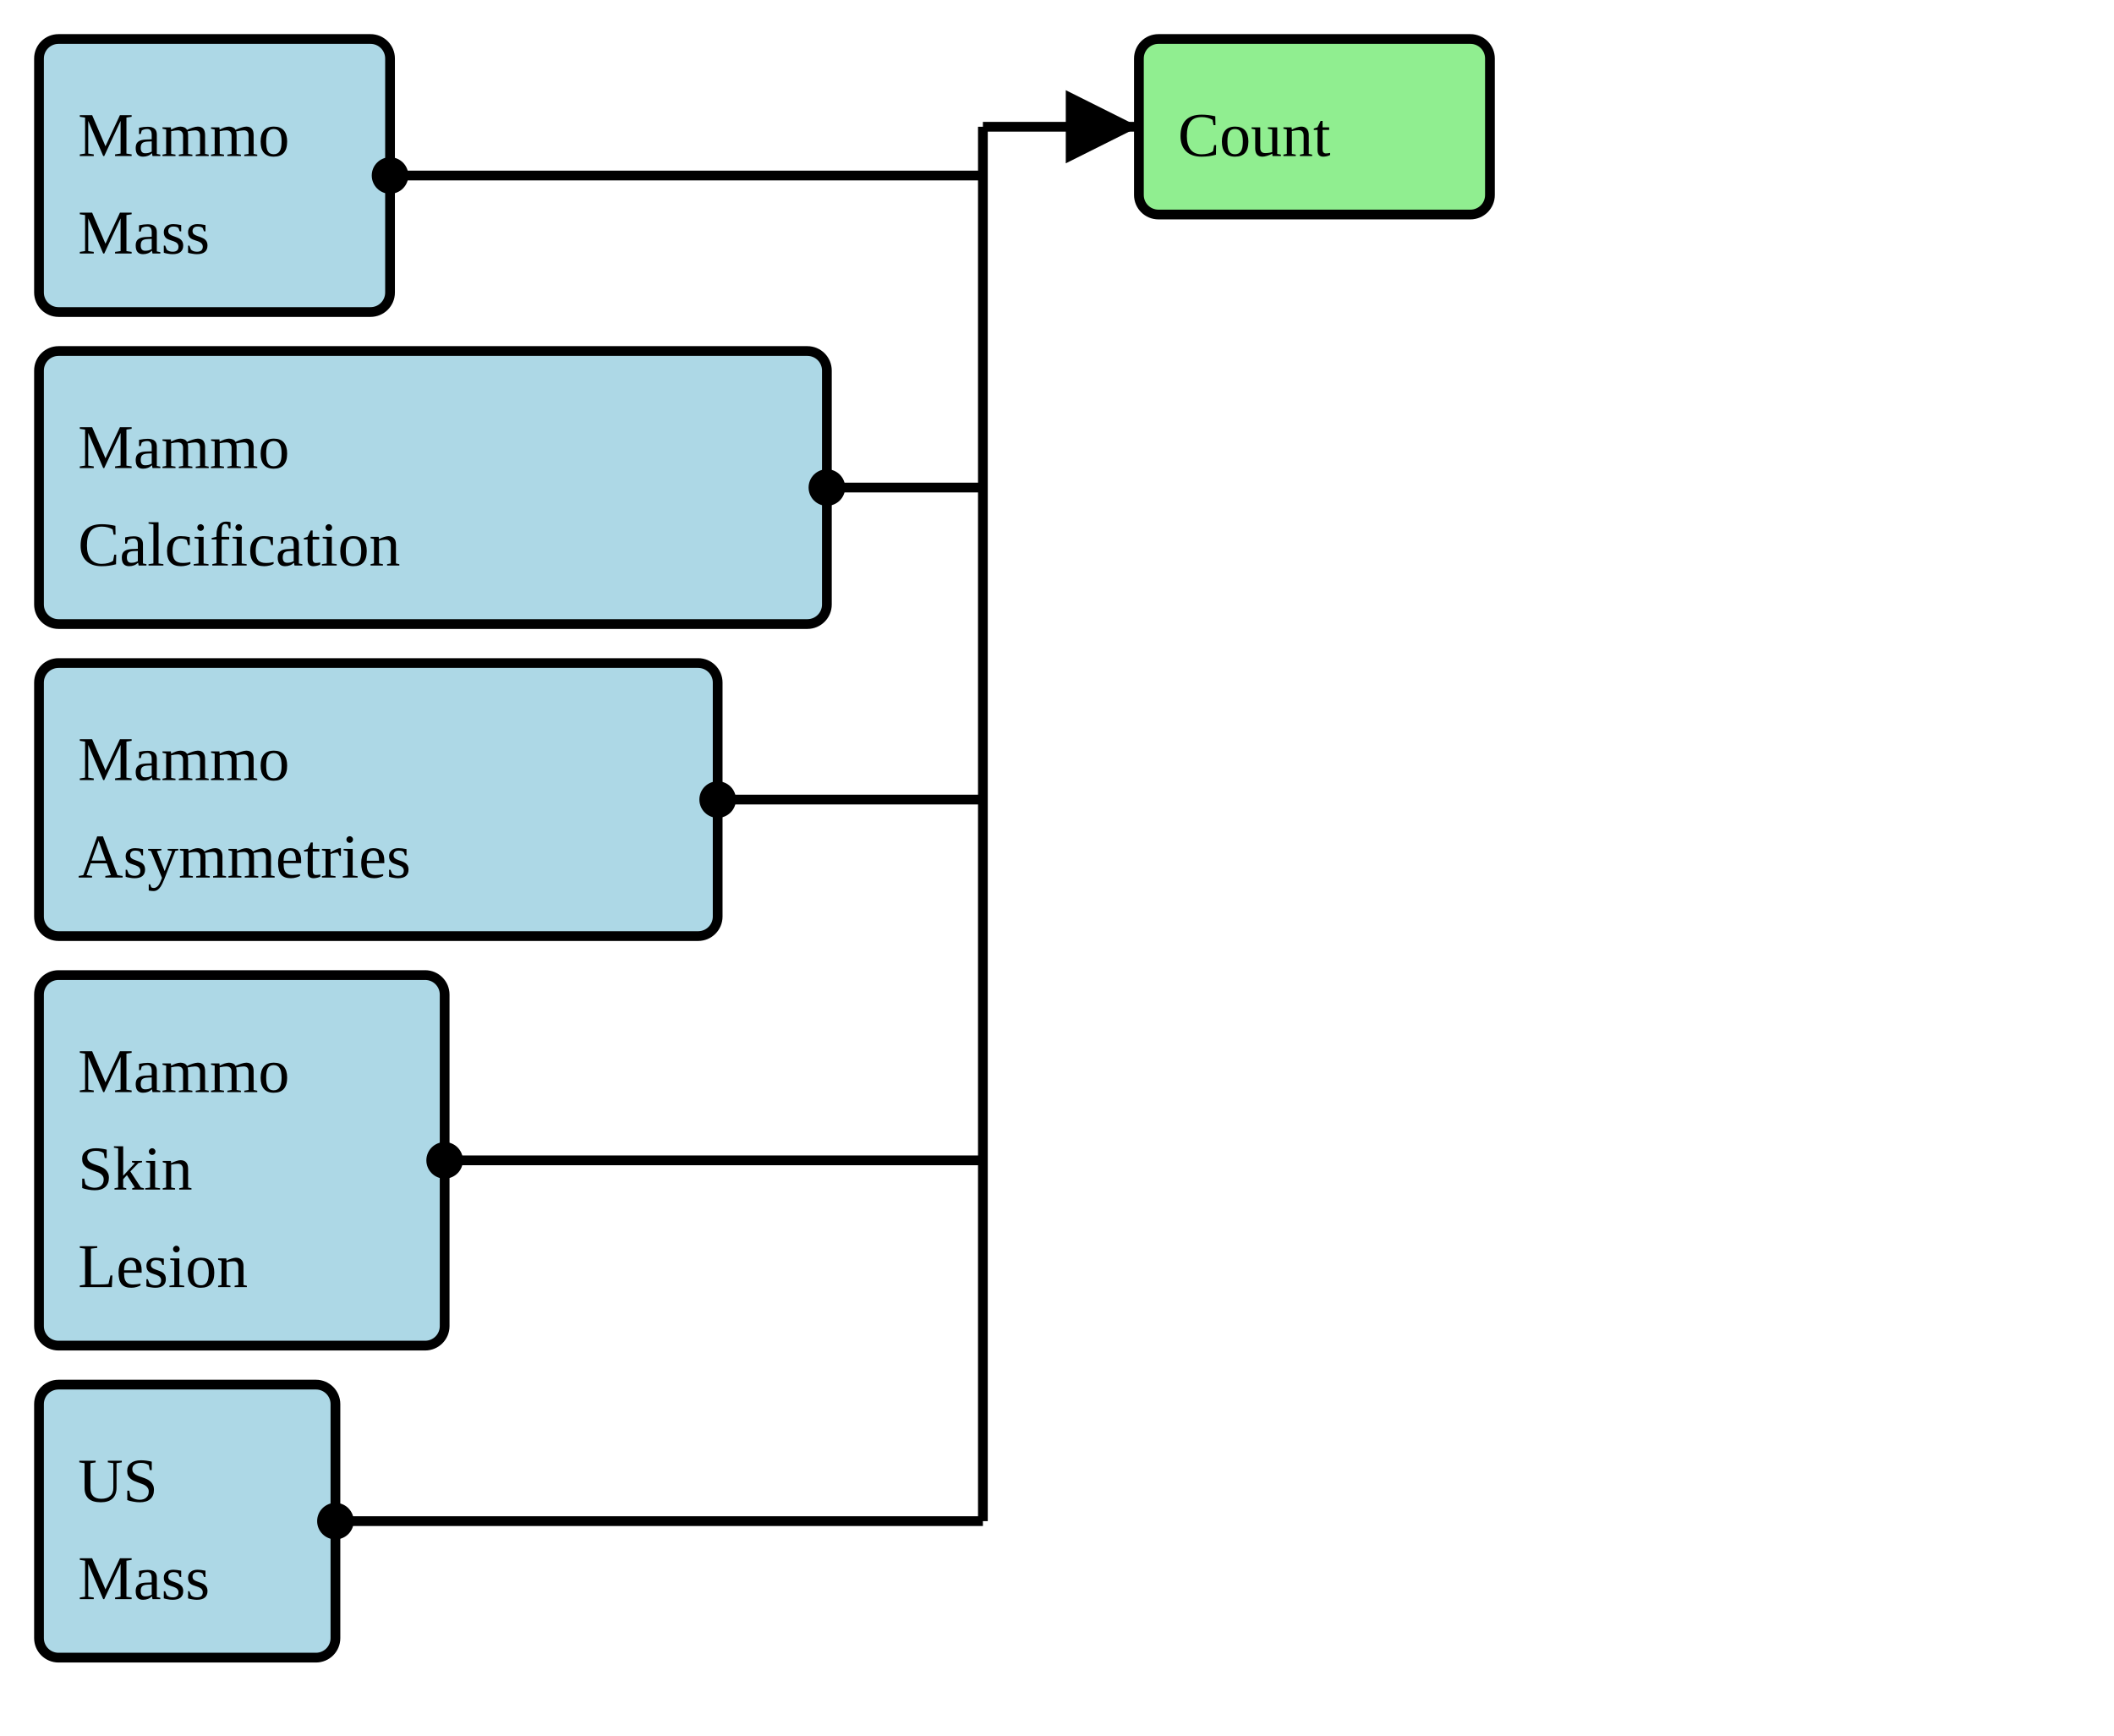
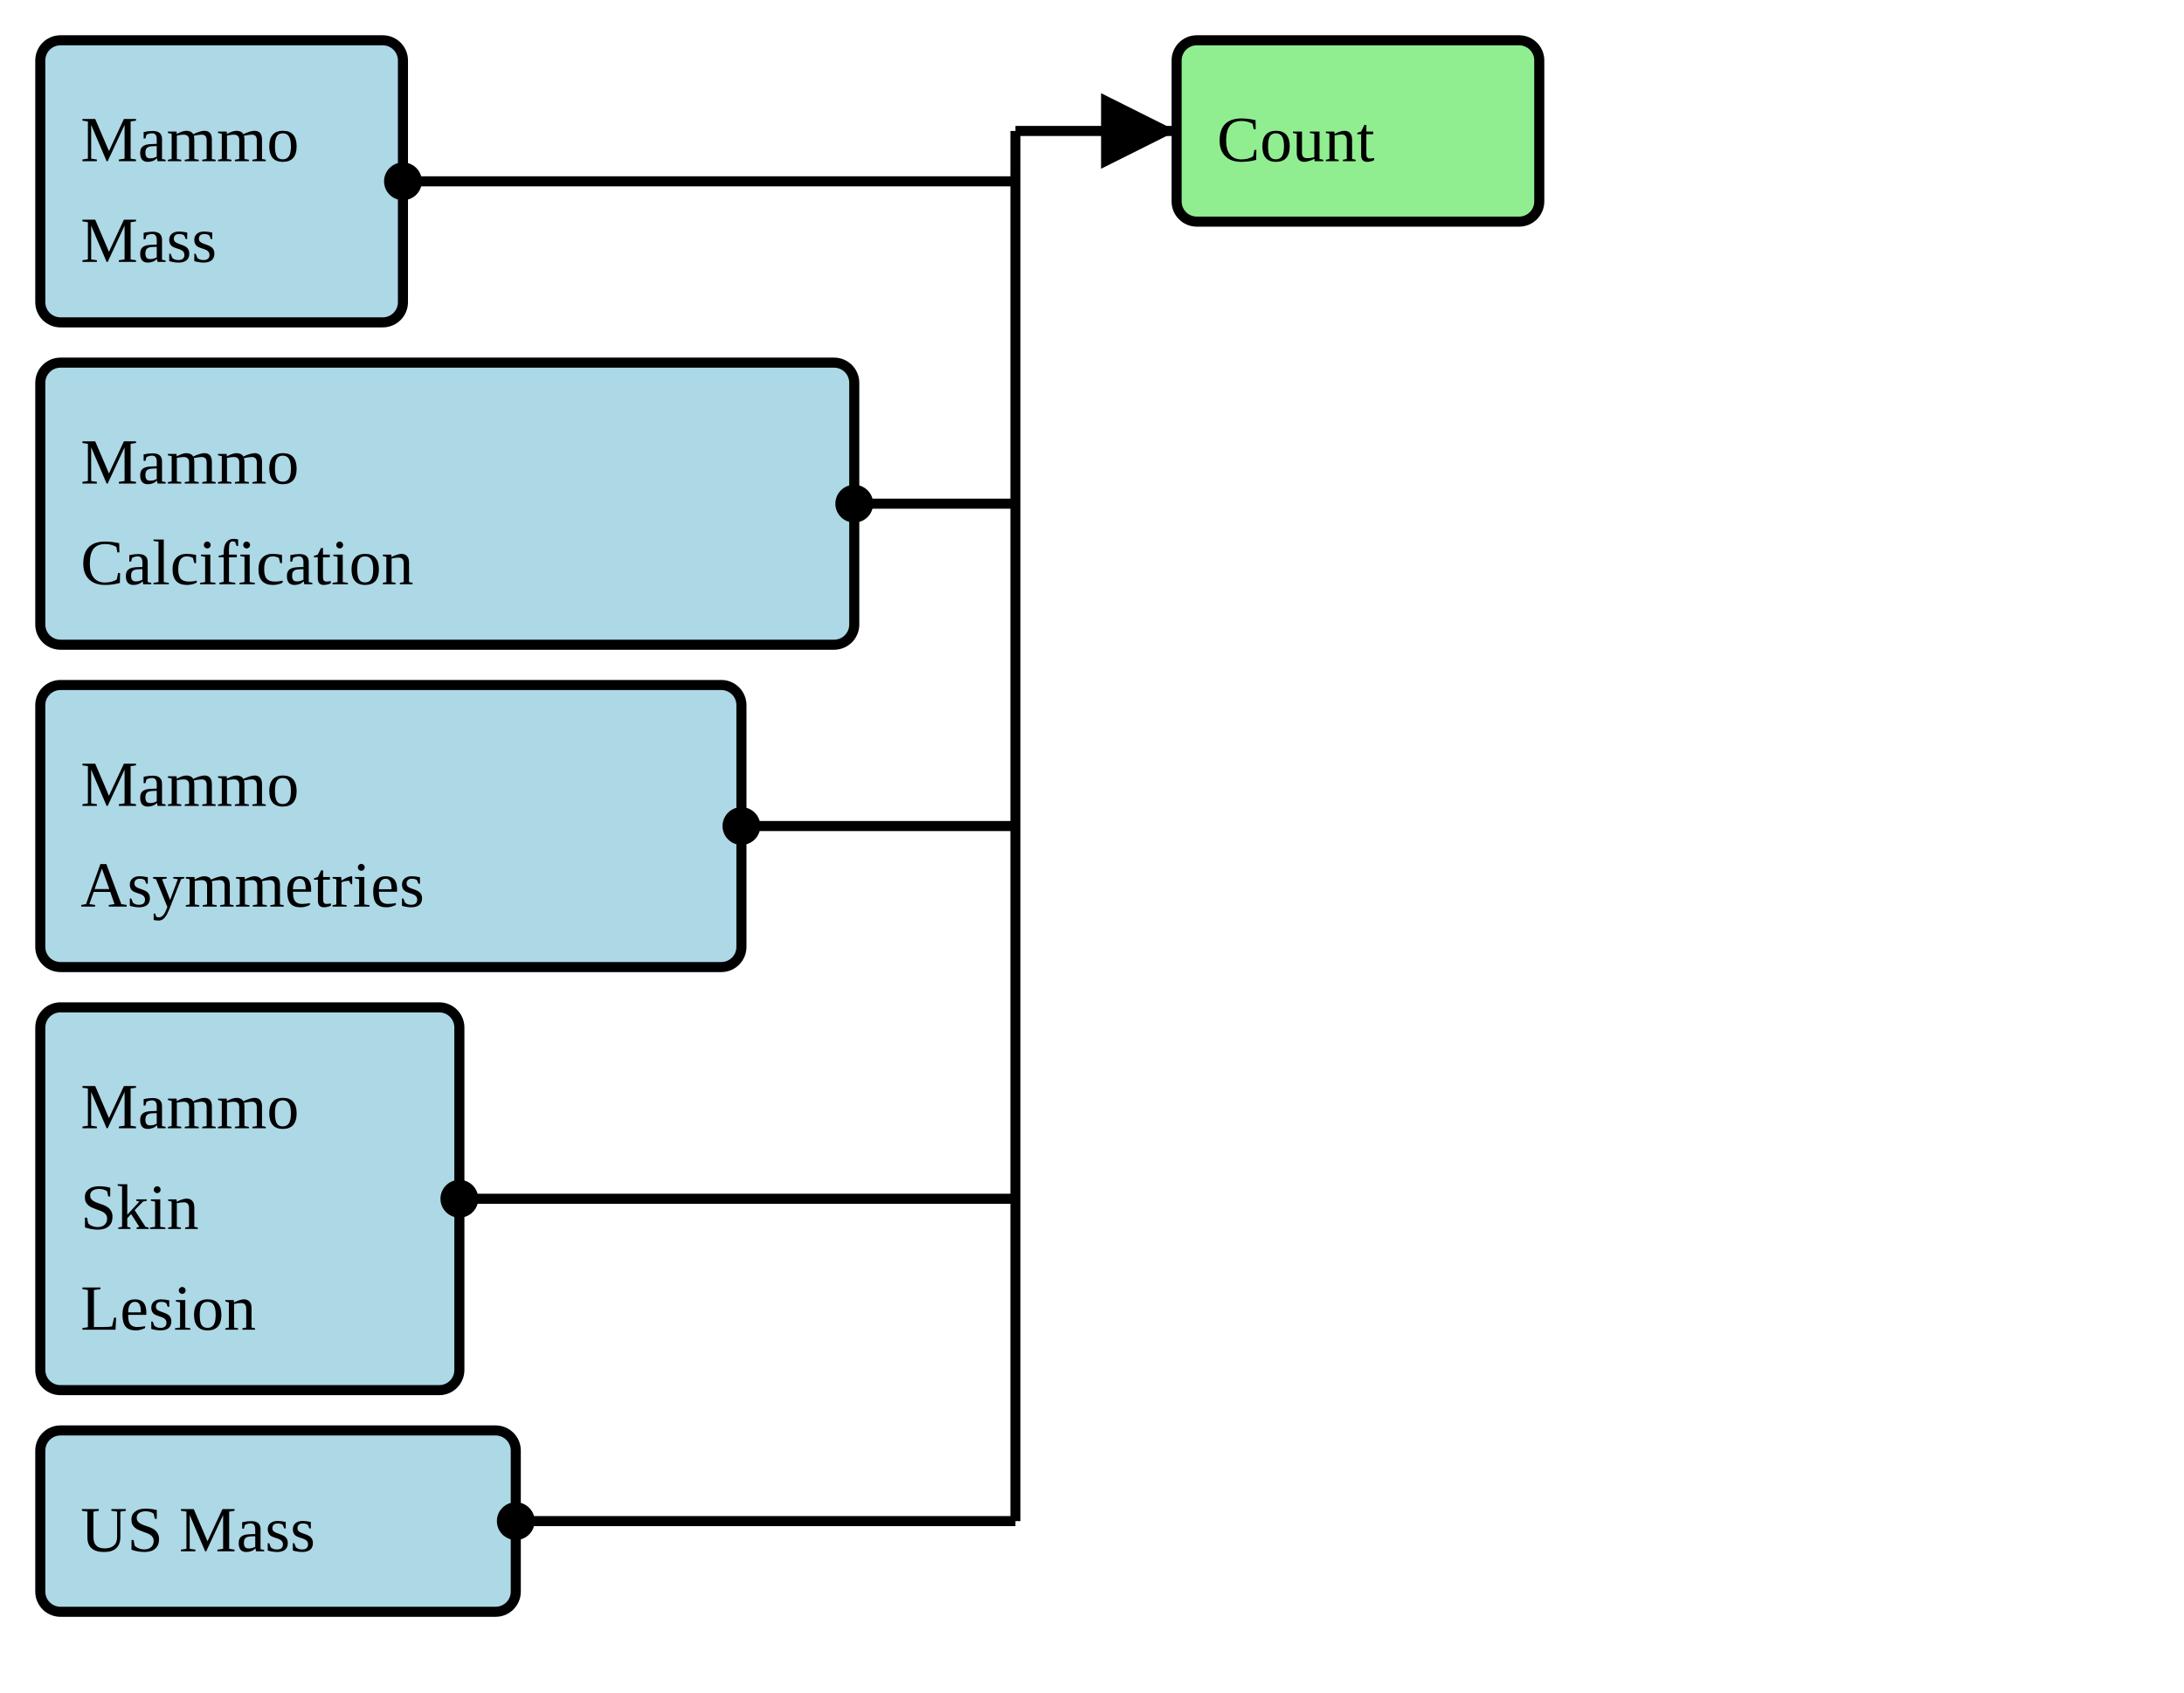
- <svg xmlns="http://www.w3.org/2000/svg" version="1.1" width="406.5" height="333.75">
+ <svg xmlns="http://www.w3.org/2000/svg" version="1.1" width="406.5" height="315">
  <defs>
    <marker id="arrowStart" markerWidth="3.75" markerHeight="3.75" markerUnits="px" refX="1.875" refY="1.875">
      <circle fill="Black" stroke-width="0" cx="1.875" cy="1.875" r="1.875" />
    </marker>
    <marker id="arrowEnd" markerWidth="7.5" markerHeight="7.5" markerUnits="px" refX="7.5" refY="3.75">
      <polygon fill="Black" stroke-width="0" points="0 0 7.5 3.75 0 7.5" />
    </marker>
  </defs>
  <g>
    <g>
      <rect fill="LightBlue" stroke="Black" stroke-width="1.875" x="7.5" y="7.5" width="67.5" height="52.5" rx="3.75" ry="3.75" />
      <a href="./StructureDefinition-BreastRadMammoMass.html" target="_blank">
        <text x="15" y="30">Mammo</text>
      </a>
      <a href="./StructureDefinition-BreastRadMammoMass.html" target="_blank">
        <text x="15" y="48.75">Mass</text>
      </a>
    </g>
    <g>
      <rect fill="LightBlue" stroke="Black" stroke-width="1.875" x="7.5" y="67.5" width="151.5" height="52.5" rx="3.75" ry="3.75" />
      <a href="./StructureDefinition-BreastRadMammoCalcification.html" target="_blank">
        <text x="15" y="90">Mammo</text>
      </a>
      <a href="./StructureDefinition-BreastRadMammoCalcification.html" target="_blank">
        <text x="15" y="108.75">Calcification</text>
      </a>
    </g>
    <g>
      <rect fill="LightBlue" stroke="Black" stroke-width="1.875" x="7.5" y="127.5" width="130.5" height="52.5" rx="3.75" ry="3.75" />
      <a href="./StructureDefinition-BreastRadMammoAsymmetries.html" target="_blank">
        <text x="15" y="150">Mammo</text>
      </a>
      <a href="./StructureDefinition-BreastRadMammoAsymmetries.html" target="_blank">
        <text x="15" y="168.75">Asymmetries</text>
      </a>
    </g>
    <g>
      <rect fill="LightBlue" stroke="Black" stroke-width="1.875" x="7.5" y="187.5" width="78" height="71.25" rx="3.75" ry="3.75" />
      <a href="./StructureDefinition-BreastRadMammoSkinLesion.html" target="_blank">
        <text x="15" y="210">Mammo</text>
      </a>
      <a href="./StructureDefinition-BreastRadMammoSkinLesion.html" target="_blank">
        <text x="15" y="228.75">Skin</text>
      </a>
      <a href="./StructureDefinition-BreastRadMammoSkinLesion.html" target="_blank">
        <text x="15" y="247.5">Lesion</text>
      </a>
    </g>
    <g>
-       <rect fill="LightBlue" stroke="Black" stroke-width="1.875" x="7.5" y="266.25" width="57" height="52.5" rx="3.75" ry="3.75" />
+       <rect fill="LightBlue" stroke="Black" stroke-width="1.875" x="7.5" y="266.25" width="88.5" height="33.75" rx="3.75" ry="3.75" />
      <a href="./StructureDefinition-BreastRadUSMass.html" target="_blank">
-         <text x="15" y="288.75">US</text>
-       </a>
-       <a href="./StructureDefinition-BreastRadUSMass.html" target="_blank">
-         <text x="15" y="307.5">Mass</text>
+         <text x="15" y="288.75">US Mass</text>
      </a>
    </g>
    <line stroke="Black" stroke-width="1.875" marker-end="url(#arrowEnd)" x1="189" y1="24.375" x2="219" y2="24.375" />
    <line stroke="Black" stroke-width="1.875" marker-start="url(#arrowStart)" x1="75" y1="33.75" x2="189" y2="33.75" />
    <line stroke="Black" stroke-width="1.875" marker-start="url(#arrowStart)" x1="159" y1="93.75" x2="189" y2="93.75" />
    <line stroke="Black" stroke-width="1.875" marker-start="url(#arrowStart)" x1="138" y1="153.75" x2="189" y2="153.75" />
    <line stroke="Black" stroke-width="1.875" marker-start="url(#arrowStart)" x1="85.5" y1="223.125" x2="189" y2="223.125" />
-     <line stroke="Black" stroke-width="1.875" marker-start="url(#arrowStart)" x1="64.5" y1="292.5" x2="189" y2="292.5" />
-     <line stroke="Black" stroke-width="1.875" x1="189" y1="24.375" x2="189" y2="292.5" />
+     <line stroke="Black" stroke-width="1.875" marker-start="url(#arrowStart)" x1="96" y1="283.125" x2="189" y2="283.125" />
+     <line stroke="Black" stroke-width="1.875" x1="189" y1="24.375" x2="189" y2="283.125" />
  </g>
  <g>
    <g>
      <rect fill="LightGreen" stroke="Black" stroke-width="1.875" x="219" y="7.5" width="67.5" height="33.75" rx="3.75" ry="3.75" />
      <text x="226.5" y="30">Count</text>
    </g>
  </g>
  <g />
</svg>
